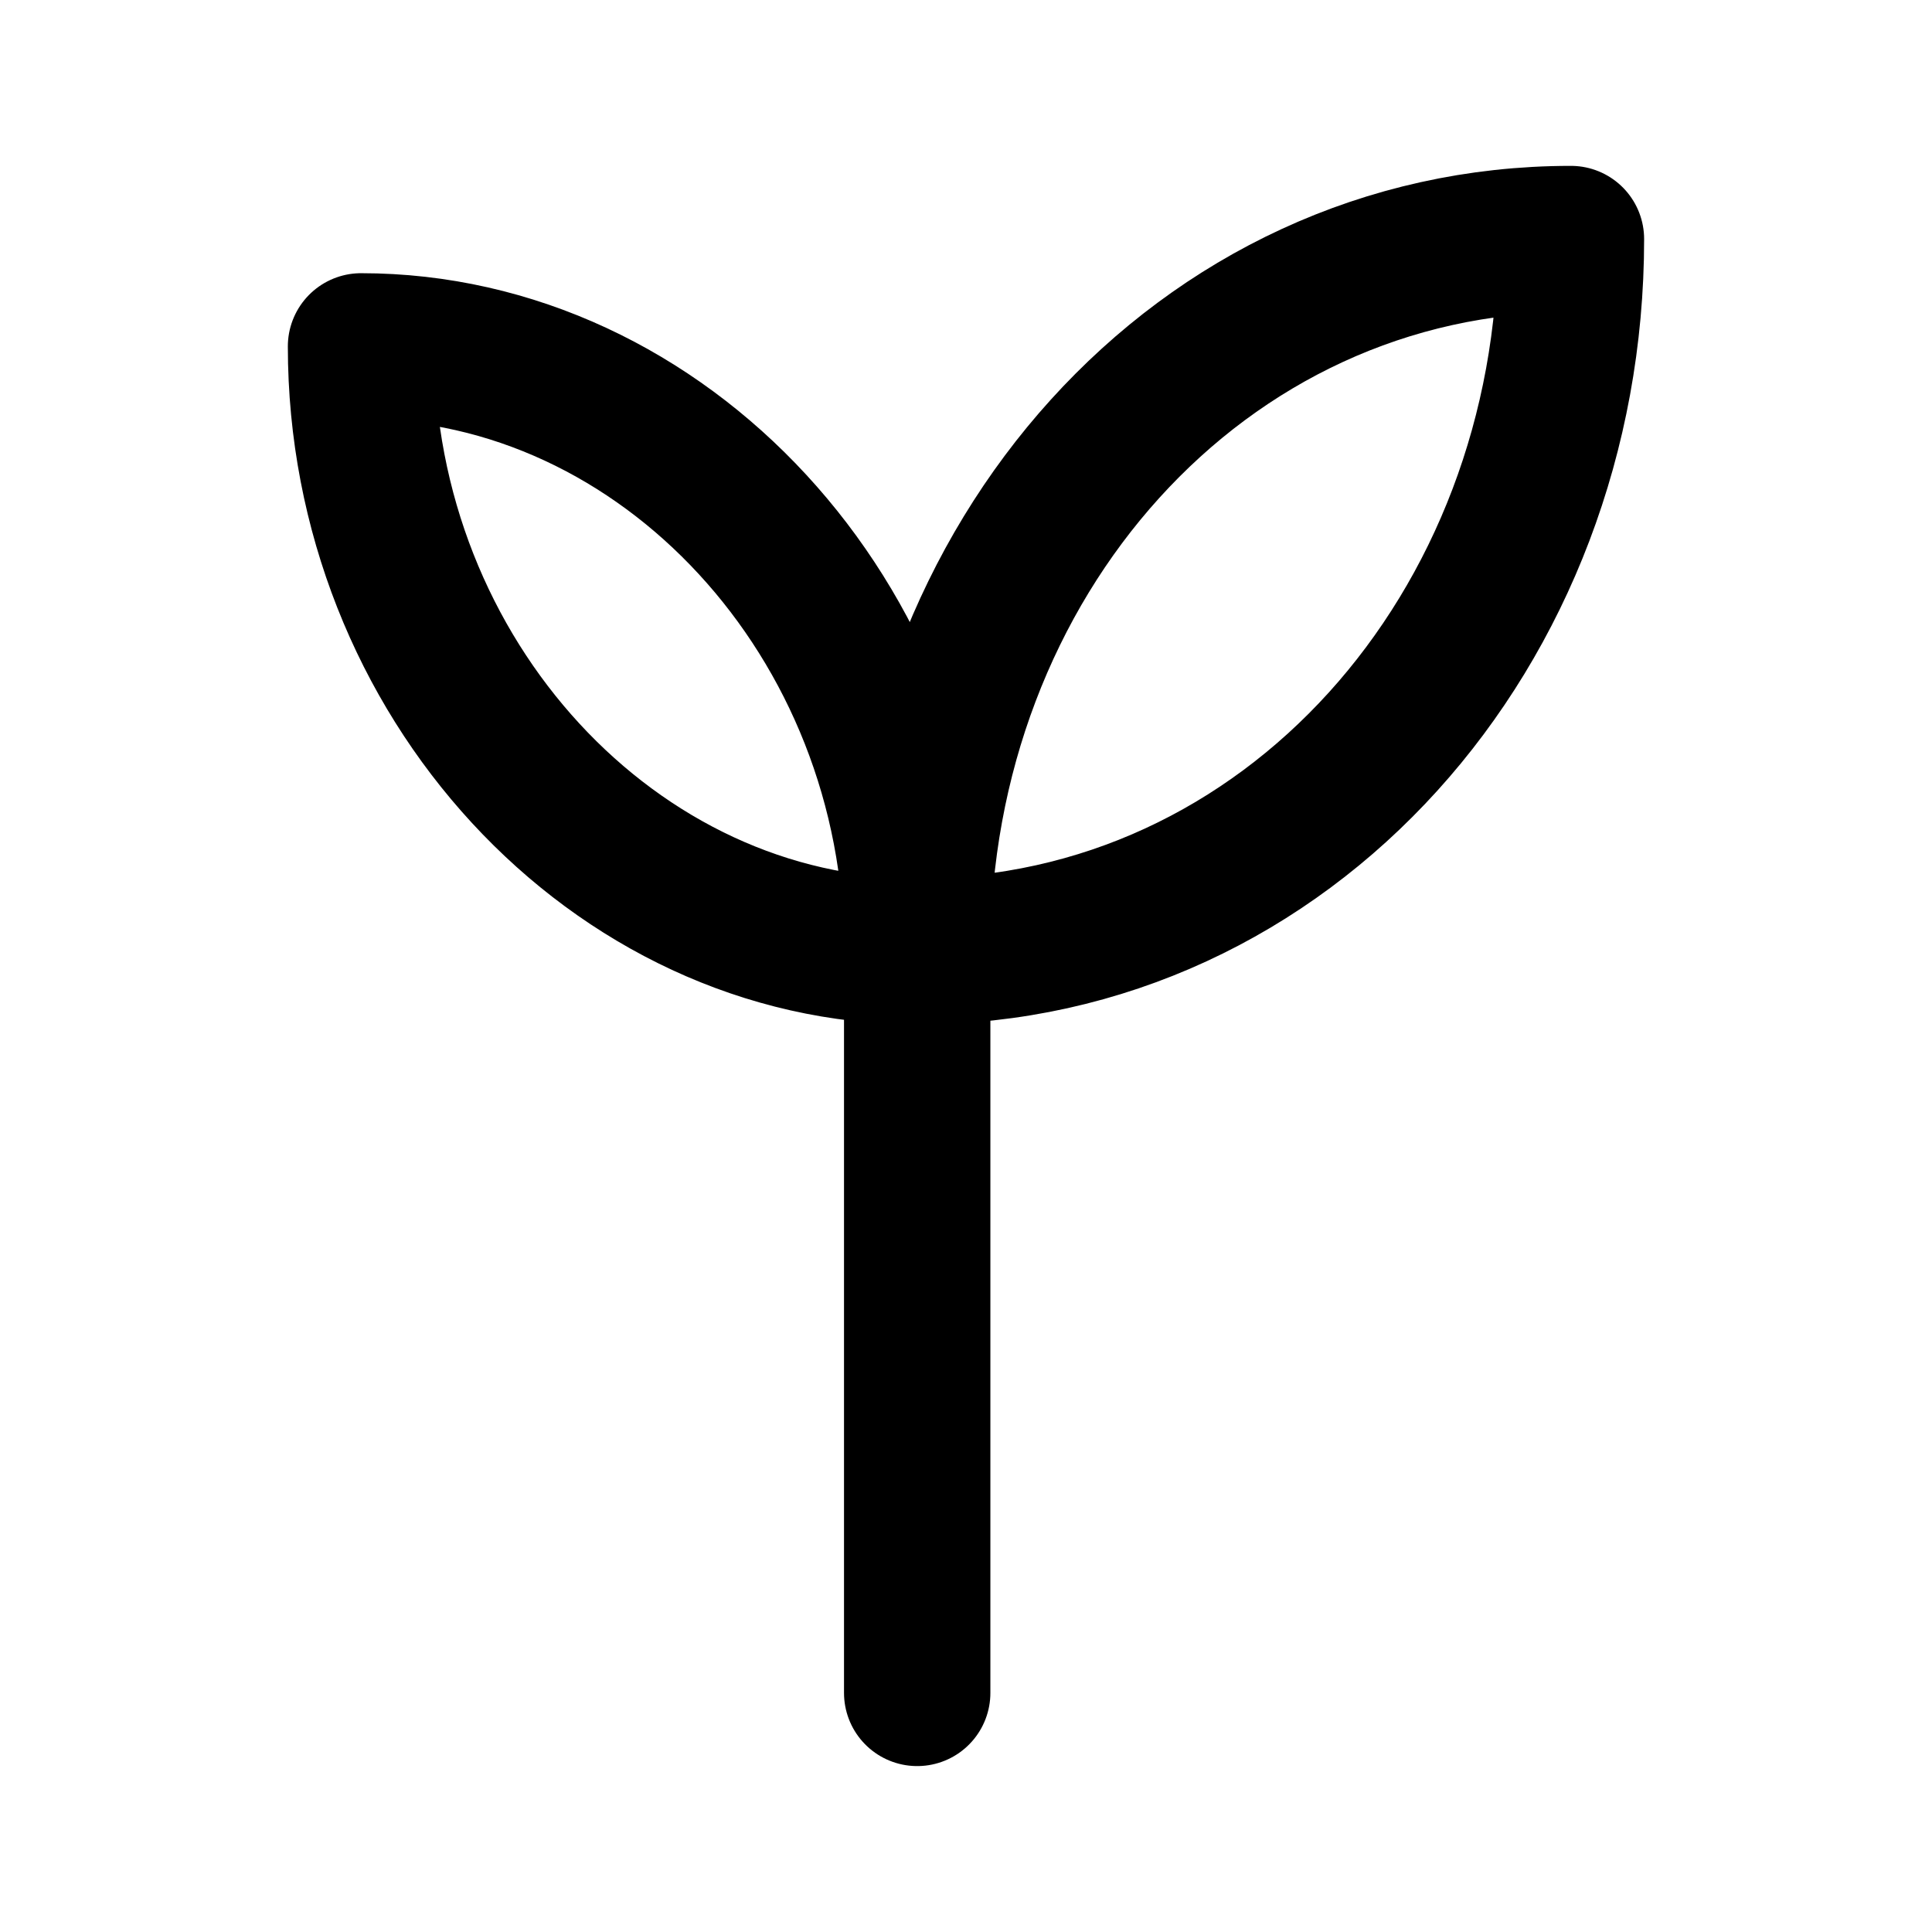
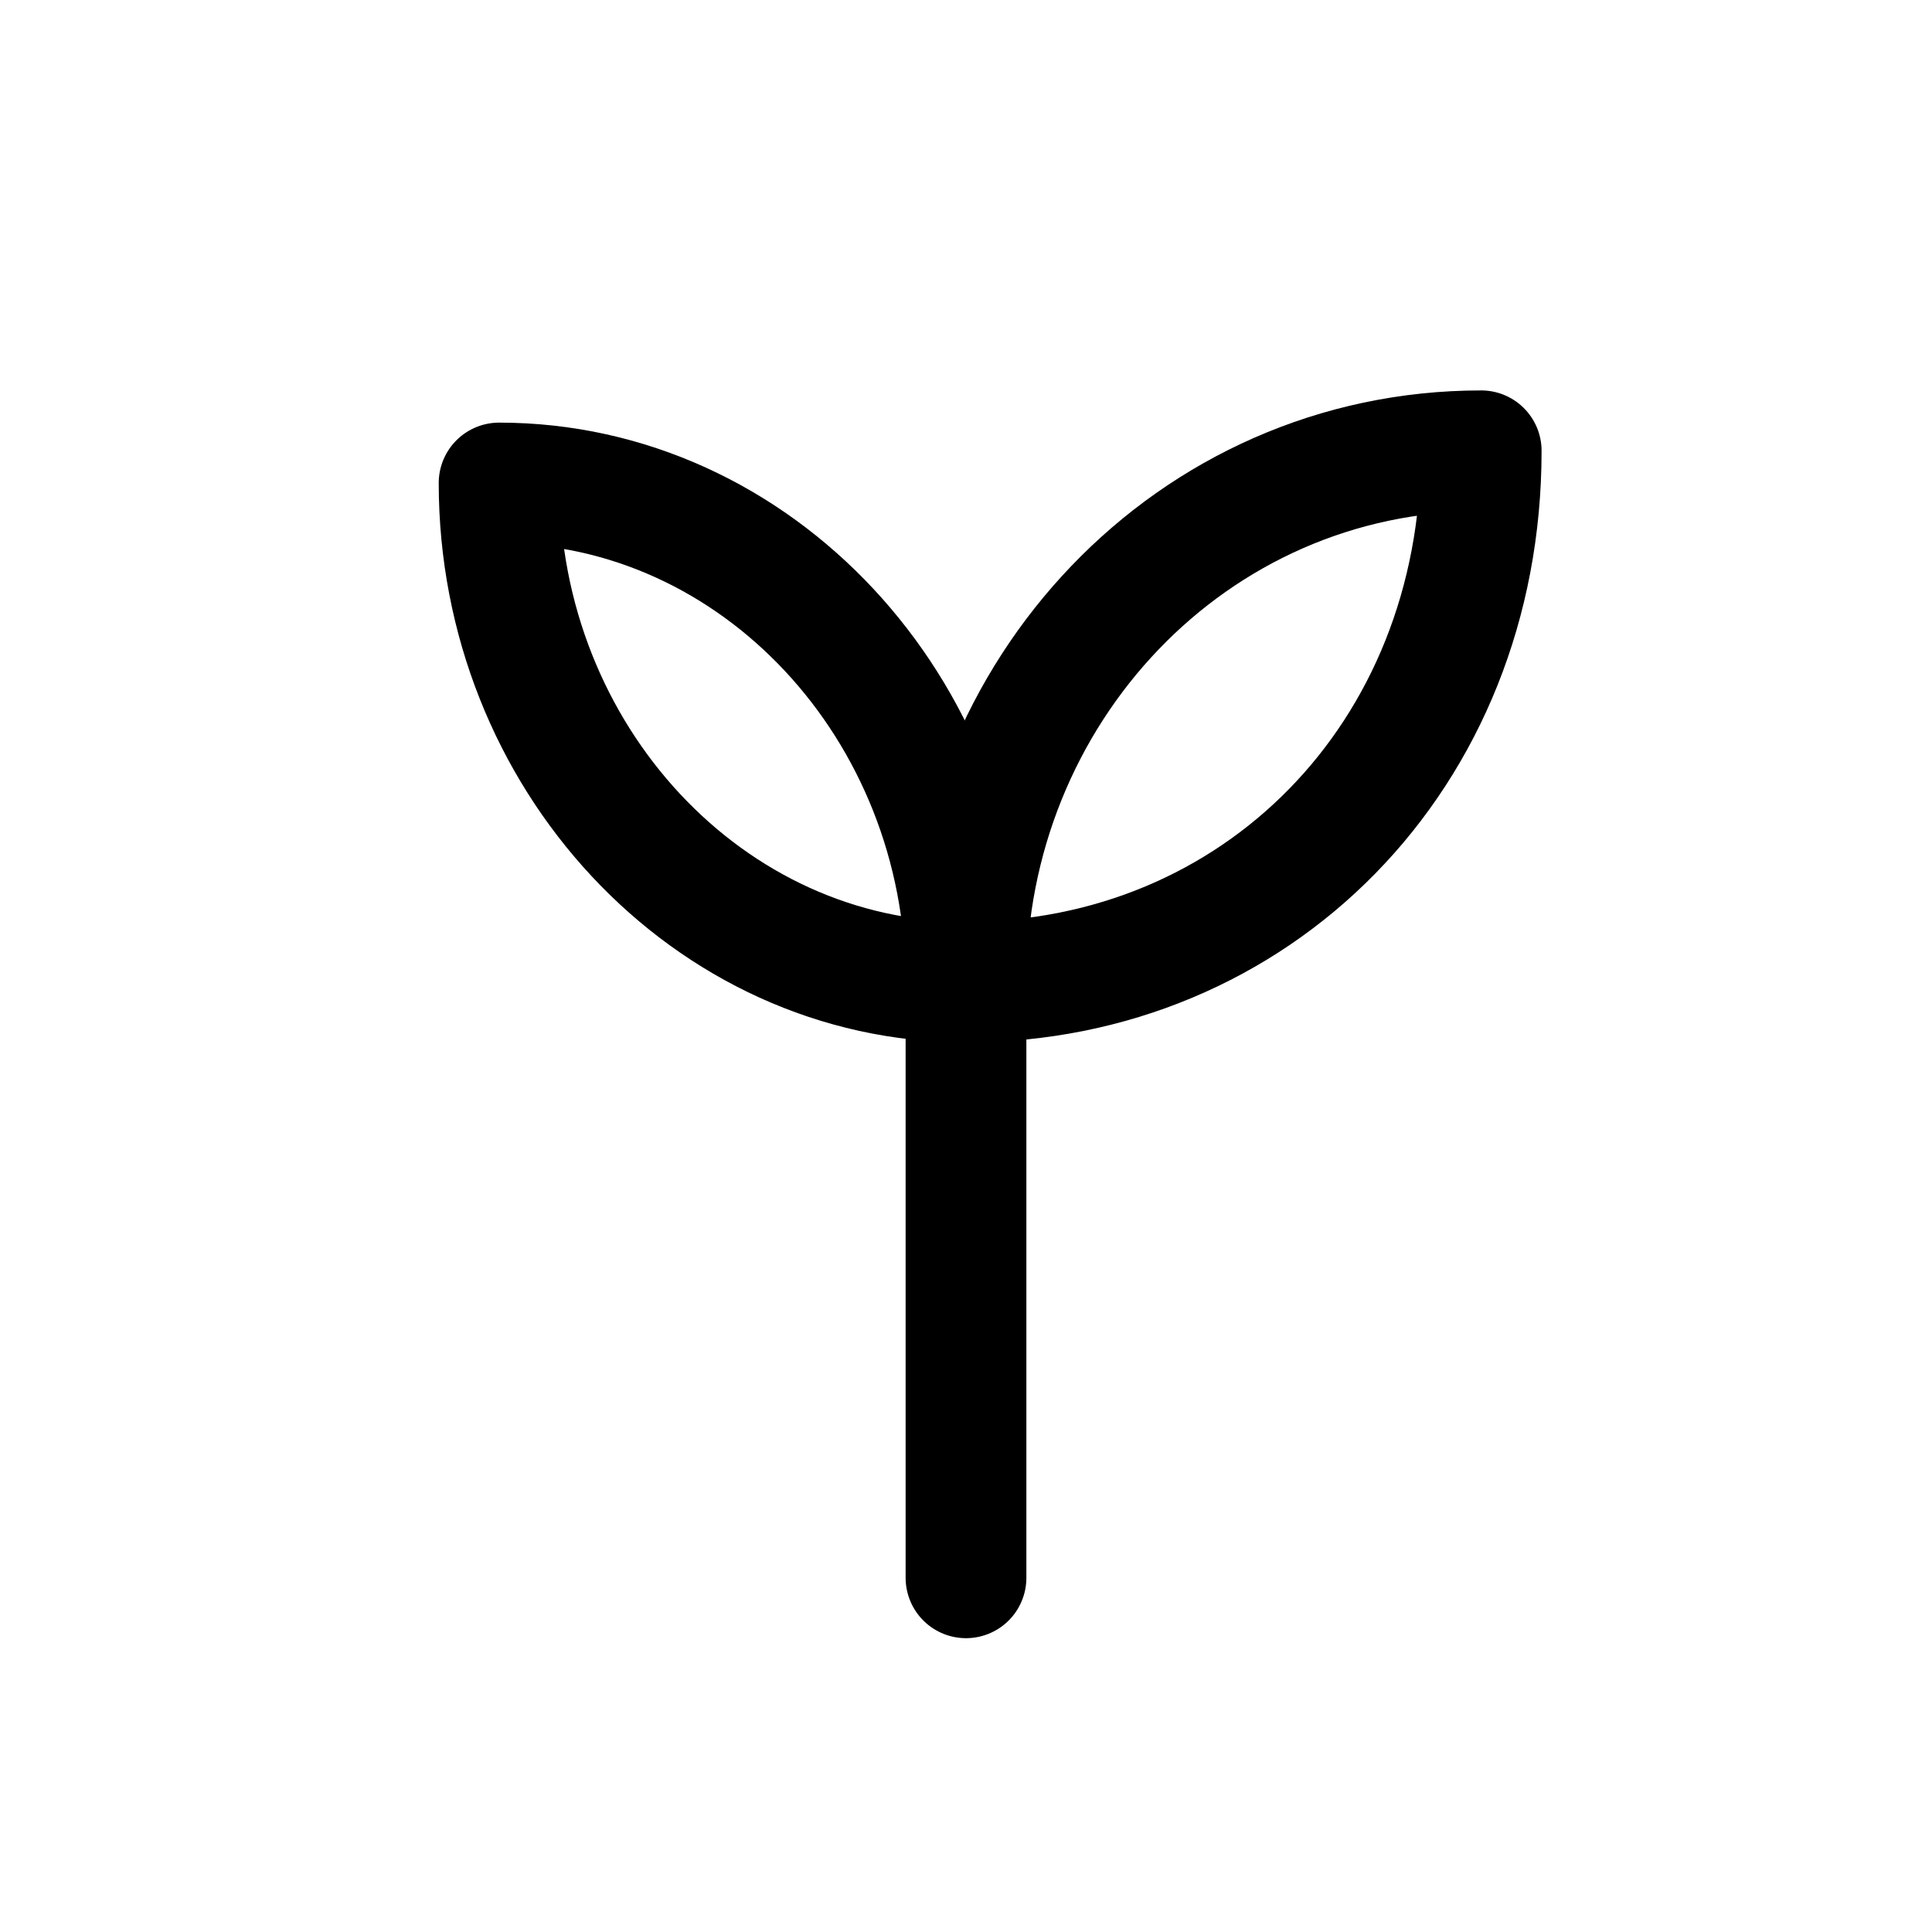
<svg xmlns="http://www.w3.org/2000/svg" viewBox="0 0 24 24" fill="none" stroke="currentColor" stroke-width="1.5" stroke-linecap="round" stroke-linejoin="round" aria-hidden="true">
-   <path d="M12 20.4v-7.6M12 12.8c0-3.4-2.6-6.2-5.7-6.2 0 3.4 2.6 6.2 5.7 6.2zM12 12.8c0-4 2.9-7.3 6.7-7.3 0 4-2.9 7.3-6.7 7.3z" transform="translate(-3.1515 -3.697) scale(1.2121)" />
+   <path d="M12 19.6v-7.4" />
+   <path d="M12 12.2C12 8.8 9.4 6 6.2 6c0 3.4 2.6 6.2 5.8 6.2z" />
+   <path d="M12 12.2c0-3.6 2.8-6.6 6.4-6.6 0 3.8-2.8 6.6-6.4 6.6z" />
</svg>
